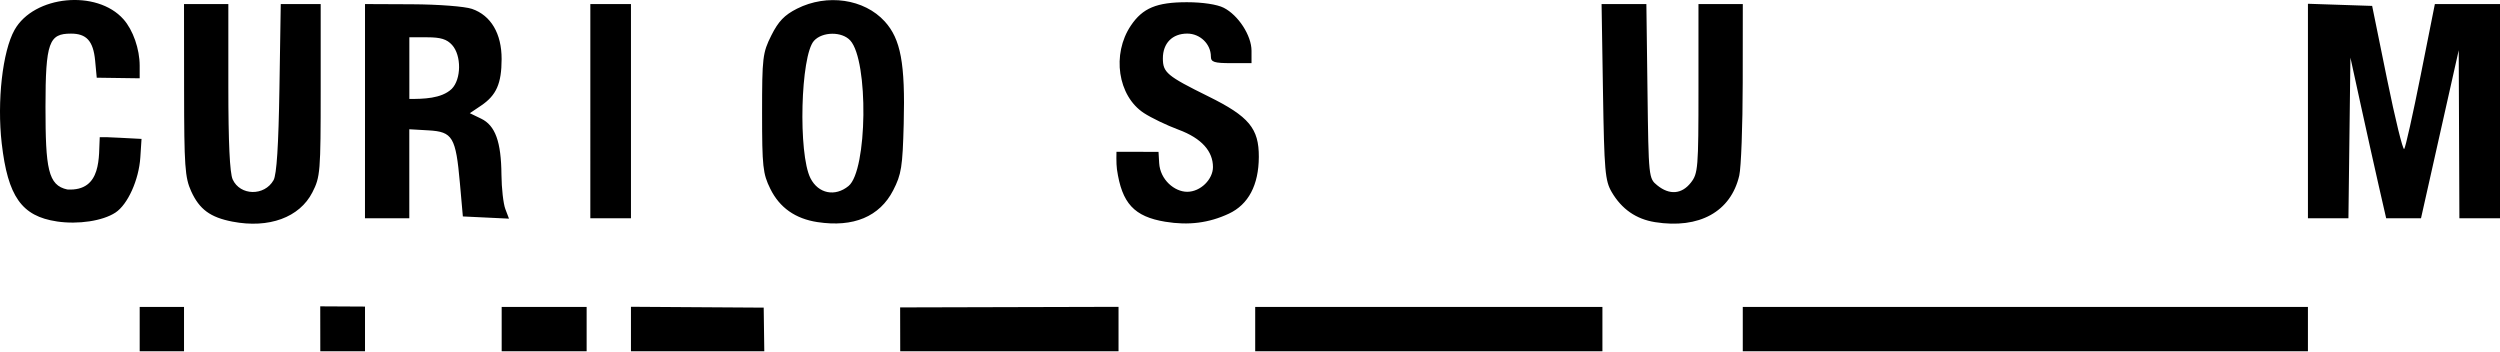
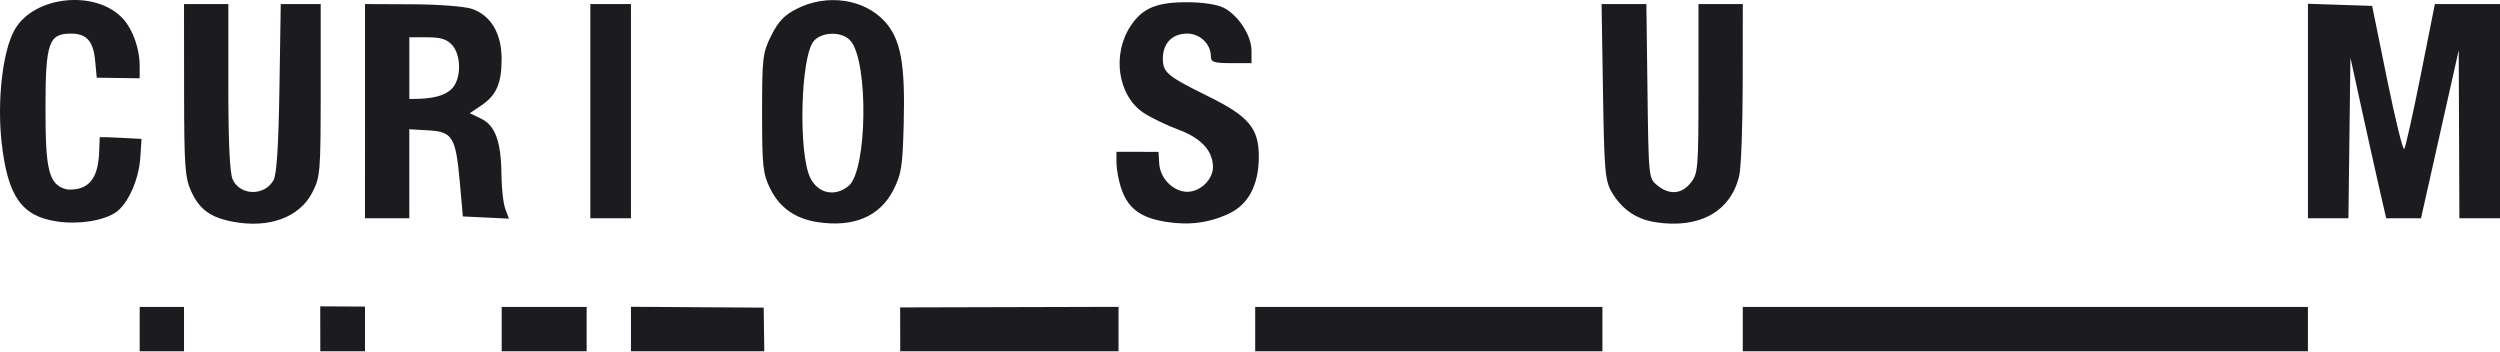
<svg xmlns="http://www.w3.org/2000/svg" width="213.51mm" height="30mm" viewBox="0 0 213.51 30" version="1.1" id="svg8">
  <defs id="defs2" />
  <g id="layer1" transform="translate(0,-267)">
-     <path style="fill:#000000;stroke-width:1" d="m 11.93,295.107 v -1.893 h 1.893 1.893 v 1.893 1.893 h -1.893 -1.893 z m 15.42,-1.944 3.823,0.02 v 1.909 1.909 h -1.909 -1.909 z m 15.495,1.944 v -1.893 h 3.628 3.628 v 1.893 1.893 H 46.473 42.845 Z m 11.041,-0.007 v -1.9 l 11.337,0.073 0.051,3.726 h -5.694 -5.694 z m 22.989,-1.846 18.652,-0.049 V 295.102 297 h -9.322 -9.322 z m 30.324,1.853 v -1.893 h 14.827 14.827 v 1.893 1.893 h -14.827 -14.827 z m 41.641,0 v -1.893 h 24.133 24.133 v 1.893 1.893 H 172.973 148.84 Z M 4.852,285.911 c -2.998,-0.448 -4.184,-2.127 -4.705,-6.664 -0.412,-3.593 0.07,-7.869 1.094,-9.691 1.657,-2.948 7.029,-3.473 9.304,-0.91 0.819,0.923 1.384,2.543 1.384,3.968 v 1.073 l -3.667,-0.051 -0.136,-1.451 c -0.161,-1.72 -0.766,-2.314 -2.064,-2.314 -1.87,0 -2.177,0.715 -2.177,6.258 0,5.276 0.215,6.697 1.864,7.054 3.005,0.174 2.665,-2.895 2.769,-4.464 0.371,-0.013 0.692,-0.007 1.755,0.049 l 1.814,0.095 -0.102,1.577 c -0.124,1.918 -1.075,4.027 -2.127,4.716 -1.092,0.715 -3.175,1.03 -5.007,0.757 z m 15.002,0.018 c -1.896,-0.366 -2.825,-1.049 -3.528,-2.597 -0.531,-1.169 -0.598,-2.135 -0.604,-8.651 l -0.007,-7.335 h 1.893 1.893 v 7.083 c 0,4.741 0.122,7.351 0.37,7.894 0.639,1.401 2.713,1.44 3.491,0.065 0.267,-0.472 0.425,-2.942 0.503,-7.865 l 0.113,-7.177 h 1.705 1.705 v 7.347 c 0,6.997 -0.034,7.413 -0.71,8.736 -1.094,2.141 -3.712,3.1 -6.823,2.5 z m 49.963,0.04 c -1.894,-0.289 -3.238,-1.237 -4.029,-2.843 -0.638,-1.295 -0.703,-1.891 -0.703,-6.474 0,-4.753 0.046,-5.139 0.789,-6.625 0.604,-1.207 1.119,-1.744 2.196,-2.287 2.565,-1.294 5.739,-0.832 7.489,1.09 1.37,1.505 1.757,3.589 1.622,8.736 -0.097,3.693 -0.197,4.322 -0.901,5.691 -1.155,2.243 -3.39,3.18 -6.463,2.711 z m 2.654,-3.086 c 1.608,-1.319 1.718,-10.688 0.146,-12.425 -0.705,-0.779 -2.384,-0.765 -3.099,0.026 -1.149,1.27 -1.363,9.654 -0.299,11.74 0.67,1.314 2.1,1.604 3.252,0.659 z m 27.059,3.057 c -2.671,-0.44 -3.716,-1.57 -4.138,-4.477 -0.072,-0.494 -0.041,-1.498 -0.041,-1.498 h 1.735 l 1.856,0.007 0.056,0.954 c 0.084,1.427 1.314,2.454 2.393,2.454 1.151,0 2.201,-1.074 2.201,-2.113 0,-1.325 -0.932,-2.447 -2.945,-3.193 -0.994,-0.368 -2.324,-1.008 -2.957,-1.422 -2.227,-1.458 -2.756,-5.021 -1.109,-7.468 1.007,-1.496 2.203,-1.995 4.783,-1.995 1.337,0 2.577,0.187 3.143,0.473 1.251,0.634 2.378,2.374 2.378,3.674 v 1.057 h -1.735 c -1.452,0 -1.735,-0.091 -1.735,-0.561 0,-1.069 -0.919,-1.963 -2.019,-1.963 -1.275,0 -2.082,0.82 -2.082,2.116 0,1.209 0.349,1.501 3.884,3.247 3.471,1.714 4.321,2.735 4.311,5.173 -0.011,2.401 -0.889,4.062 -2.56,4.843 -1.704,0.796 -3.44,1.017 -5.418,0.691 z m 41.812,0.031 c -1.61,-0.256 -2.844,-1.113 -3.695,-2.567 -0.566,-0.967 -0.638,-1.786 -0.746,-8.563 l -0.12,-7.494 h 1.913 1.913 l 0.095,7.442 c 0.094,7.387 0.1,7.446 0.84,8.044 1.038,0.84 2.086,0.756 2.86,-0.229 0.618,-0.786 0.654,-1.225 0.654,-8.044 v -7.213 h 1.893 1.893 l -0.007,6.704 c -0.003,3.687 -0.137,7.26 -0.295,7.941 -0.716,3.088 -3.417,4.581 -7.197,3.98 z m -110.169,-9.476 v -9.148 l 4.022,0.018 c 2.245,0.009 4.505,0.184 5.115,0.394 1.618,0.557 2.536,2.113 2.53,4.288 -0.005,2.091 -0.448,3.093 -1.754,3.973 l -0.961,0.647 0.965,0.466 c 1.21,0.585 1.712,1.968 1.736,4.783 0.01,1.16 0.159,2.48 0.331,2.933 l 0.313,0.824 -1.97,-0.094 -1.97,-0.094 -0.252,-2.839 c -0.35,-3.942 -0.618,-4.393 -2.676,-4.512 l -1.646,-0.095 v 3.802 3.802 h -1.893 -1.893 z m 7.402,-1.899 c 0.827,-0.827 0.846,-2.858 0.035,-3.755 -0.446,-0.493 -0.975,-0.656 -2.122,-0.656 h -1.528 v 2.724 2.543 c 1.186,-0.003 2.73,-0.019 3.616,-0.857 z m 11.842,1.899 v -9.148 h 1.735 1.735 v 9.148 9.148 H 52.151 50.416 Z m 146.69,-0.012 v -9.161 l 2.742,0.091 2.742,0.091 1.268,6.227 c 0.697,3.425 1.359,6.122 1.469,5.994 0.111,-0.128 0.745,-2.966 1.41,-6.306 l 1.209,-6.073 h 2.782 2.782 v 9.148 9.148 h -1.735 -1.735 l -0.028,-7.177 -0.028,-7.177 -1.611,7.177 -1.611,7.177 h -1.487 -1.487 l -0.631,-2.76 c -0.347,-1.518 -1.034,-4.606 -1.527,-6.861 l -0.896,-4.101 -0.085,6.861 -0.085,6.861 h -1.729 -1.729 v -9.161 z" id="path4683" />
+     <path style="fill:#1c1b20;stroke-width:1;fill-opacity:1" d="m 11.93,295.107 v -1.893 h 1.893 1.893 v 1.893 1.893 h -1.893 -1.893 z m 15.42,-1.944 3.823,0.02 v 1.909 1.909 h -1.909 -1.909 z m 15.495,1.944 v -1.893 h 3.628 3.628 v 1.893 1.893 H 46.473 42.845 Z m 11.041,-0.007 v -1.9 l 11.337,0.073 0.051,3.726 h -5.694 -5.694 z m 22.989,-1.846 18.652,-0.049 V 295.102 297 h -9.322 -9.322 z m 30.324,1.853 v -1.893 h 14.827 14.827 v 1.893 1.893 h -14.827 -14.827 z m 41.641,0 v -1.893 h 24.133 24.133 v 1.893 1.893 H 172.973 148.84 Z M 4.852,285.911 c -2.998,-0.448 -4.184,-2.127 -4.705,-6.664 -0.412,-3.593 0.07,-7.869 1.094,-9.691 1.657,-2.948 7.029,-3.473 9.304,-0.91 0.819,0.923 1.384,2.543 1.384,3.968 v 1.073 l -3.667,-0.051 -0.136,-1.451 c -0.161,-1.72 -0.766,-2.314 -2.064,-2.314 -1.87,0 -2.177,0.715 -2.177,6.258 0,5.276 0.215,6.697 1.864,7.054 3.005,0.174 2.665,-2.895 2.769,-4.464 0.371,-0.013 0.692,-0.007 1.755,0.049 l 1.814,0.095 -0.102,1.577 c -0.124,1.918 -1.075,4.027 -2.127,4.716 -1.092,0.715 -3.175,1.03 -5.007,0.757 z m 15.002,0.018 c -1.896,-0.366 -2.825,-1.049 -3.528,-2.597 -0.531,-1.169 -0.598,-2.135 -0.604,-8.651 l -0.007,-7.335 h 1.893 1.893 v 7.083 c 0,4.741 0.122,7.351 0.37,7.894 0.639,1.401 2.713,1.44 3.491,0.065 0.267,-0.472 0.425,-2.942 0.503,-7.865 l 0.113,-7.177 h 1.705 1.705 v 7.347 c 0,6.997 -0.034,7.413 -0.71,8.736 -1.094,2.141 -3.712,3.1 -6.823,2.5 z m 49.963,0.04 c -1.894,-0.289 -3.238,-1.237 -4.029,-2.843 -0.638,-1.295 -0.703,-1.891 -0.703,-6.474 0,-4.753 0.046,-5.139 0.789,-6.625 0.604,-1.207 1.119,-1.744 2.196,-2.287 2.565,-1.294 5.739,-0.832 7.489,1.09 1.37,1.505 1.757,3.589 1.622,8.736 -0.097,3.693 -0.197,4.322 -0.901,5.691 -1.155,2.243 -3.39,3.18 -6.463,2.711 z m 2.654,-3.086 c 1.608,-1.319 1.718,-10.688 0.146,-12.425 -0.705,-0.779 -2.384,-0.765 -3.099,0.026 -1.149,1.27 -1.363,9.654 -0.299,11.74 0.67,1.314 2.1,1.604 3.252,0.659 z m 27.059,3.057 c -2.671,-0.44 -3.716,-1.57 -4.138,-4.477 -0.072,-0.494 -0.041,-1.498 -0.041,-1.498 h 1.735 l 1.856,0.007 0.056,0.954 c 0.084,1.427 1.314,2.454 2.393,2.454 1.151,0 2.201,-1.074 2.201,-2.113 0,-1.325 -0.932,-2.447 -2.945,-3.193 -0.994,-0.368 -2.324,-1.008 -2.957,-1.422 -2.227,-1.458 -2.756,-5.021 -1.109,-7.468 1.007,-1.496 2.203,-1.995 4.783,-1.995 1.337,0 2.577,0.187 3.143,0.473 1.251,0.634 2.378,2.374 2.378,3.674 v 1.057 h -1.735 c -1.452,0 -1.735,-0.091 -1.735,-0.561 0,-1.069 -0.919,-1.963 -2.019,-1.963 -1.275,0 -2.082,0.82 -2.082,2.116 0,1.209 0.349,1.501 3.884,3.247 3.471,1.714 4.321,2.735 4.311,5.173 -0.011,2.401 -0.889,4.062 -2.56,4.843 -1.704,0.796 -3.44,1.017 -5.418,0.691 z m 41.812,0.031 c -1.61,-0.256 -2.844,-1.113 -3.695,-2.567 -0.566,-0.967 -0.638,-1.786 -0.746,-8.563 l -0.12,-7.494 h 1.913 1.913 l 0.095,7.442 c 0.094,7.387 0.1,7.446 0.84,8.044 1.038,0.84 2.086,0.756 2.86,-0.229 0.618,-0.786 0.654,-1.225 0.654,-8.044 v -7.213 h 1.893 1.893 l -0.007,6.704 c -0.003,3.687 -0.137,7.26 -0.295,7.941 -0.716,3.088 -3.417,4.581 -7.197,3.98 z m -110.169,-9.476 v -9.148 l 4.022,0.018 c 2.245,0.009 4.505,0.184 5.115,0.394 1.618,0.557 2.536,2.113 2.53,4.288 -0.005,2.091 -0.448,3.093 -1.754,3.973 l -0.961,0.647 0.965,0.466 c 1.21,0.585 1.712,1.968 1.736,4.783 0.01,1.16 0.159,2.48 0.331,2.933 l 0.313,0.824 -1.97,-0.094 -1.97,-0.094 -0.252,-2.839 c -0.35,-3.942 -0.618,-4.393 -2.676,-4.512 l -1.646,-0.095 v 3.802 3.802 h -1.893 -1.893 z m 7.402,-1.899 c 0.827,-0.827 0.846,-2.858 0.035,-3.755 -0.446,-0.493 -0.975,-0.656 -2.122,-0.656 h -1.528 v 2.724 2.543 c 1.186,-0.003 2.73,-0.019 3.616,-0.857 z m 11.842,1.899 v -9.148 h 1.735 1.735 v 9.148 9.148 H 52.151 50.416 Z m 146.69,-0.012 v -9.161 l 2.742,0.091 2.742,0.091 1.268,6.227 c 0.697,3.425 1.359,6.122 1.469,5.994 0.111,-0.128 0.745,-2.966 1.41,-6.306 l 1.209,-6.073 h 2.782 2.782 v 9.148 9.148 h -1.735 -1.735 l -0.028,-7.177 -0.028,-7.177 -1.611,7.177 -1.611,7.177 h -1.487 -1.487 l -0.631,-2.76 c -0.347,-1.518 -1.034,-4.606 -1.527,-6.861 l -0.896,-4.101 -0.085,6.861 -0.085,6.861 h -1.729 -1.729 v -9.161 z" id="path4683" />
  </g>
</svg>
